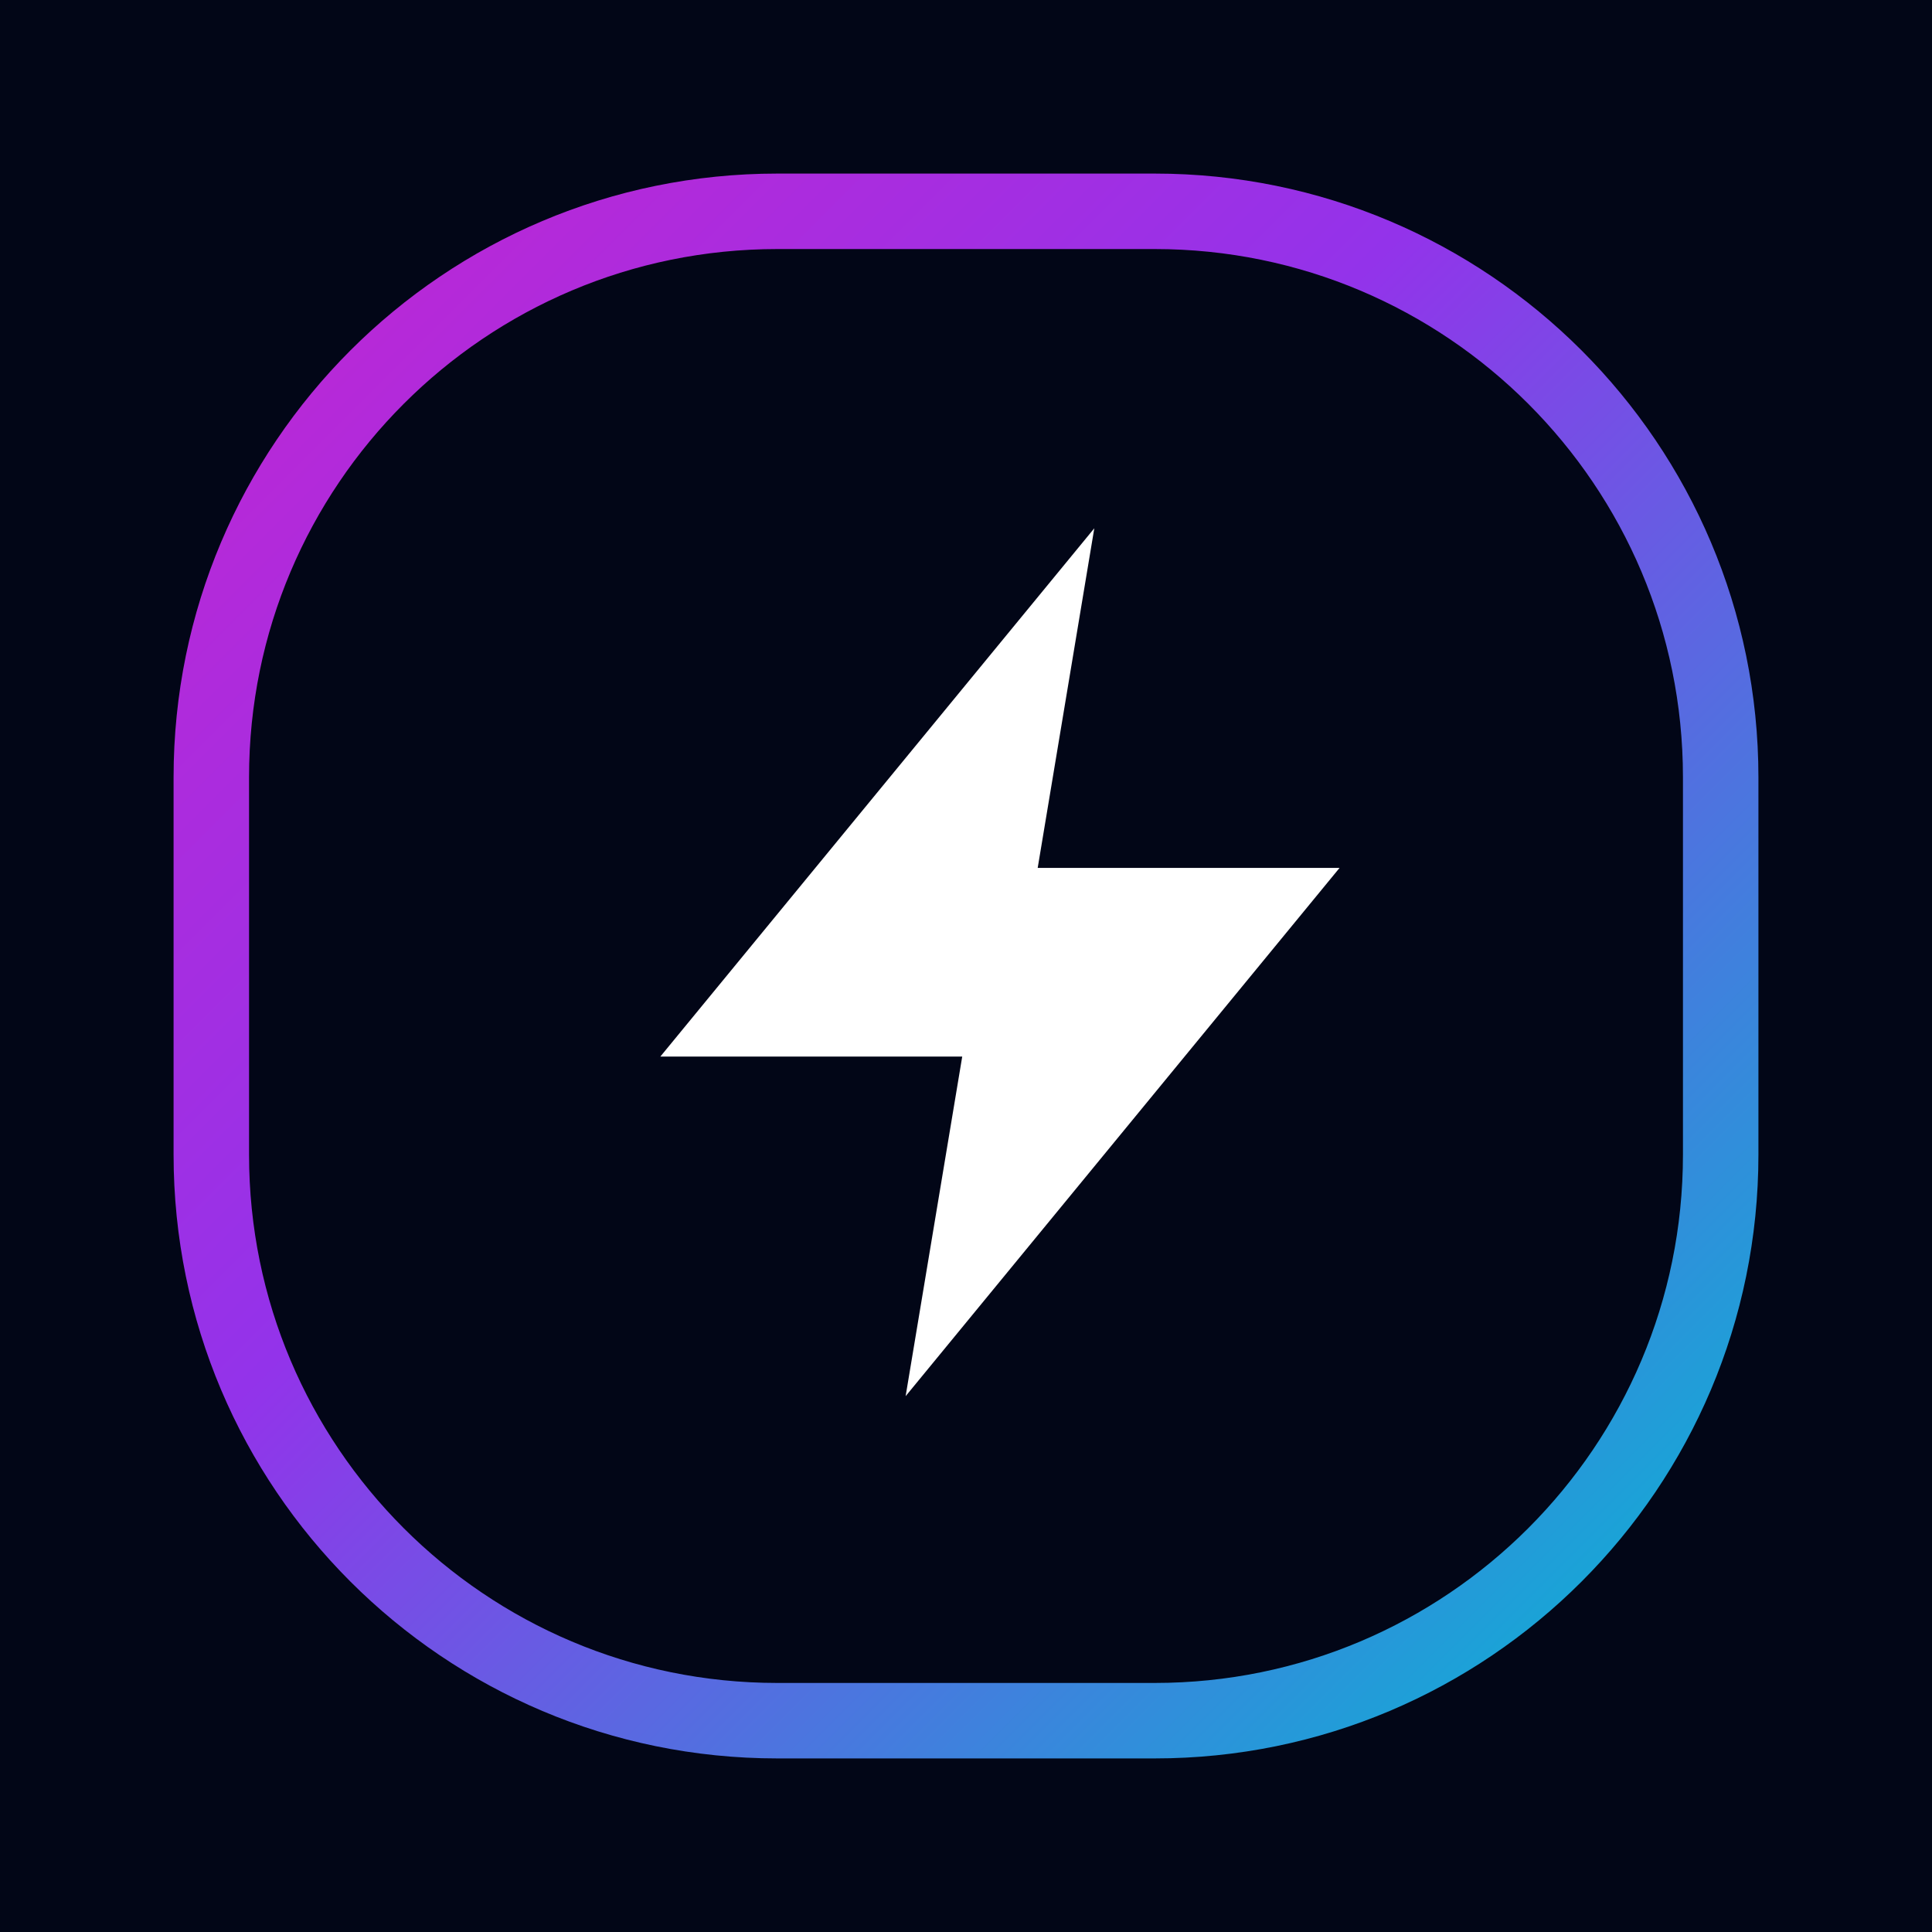
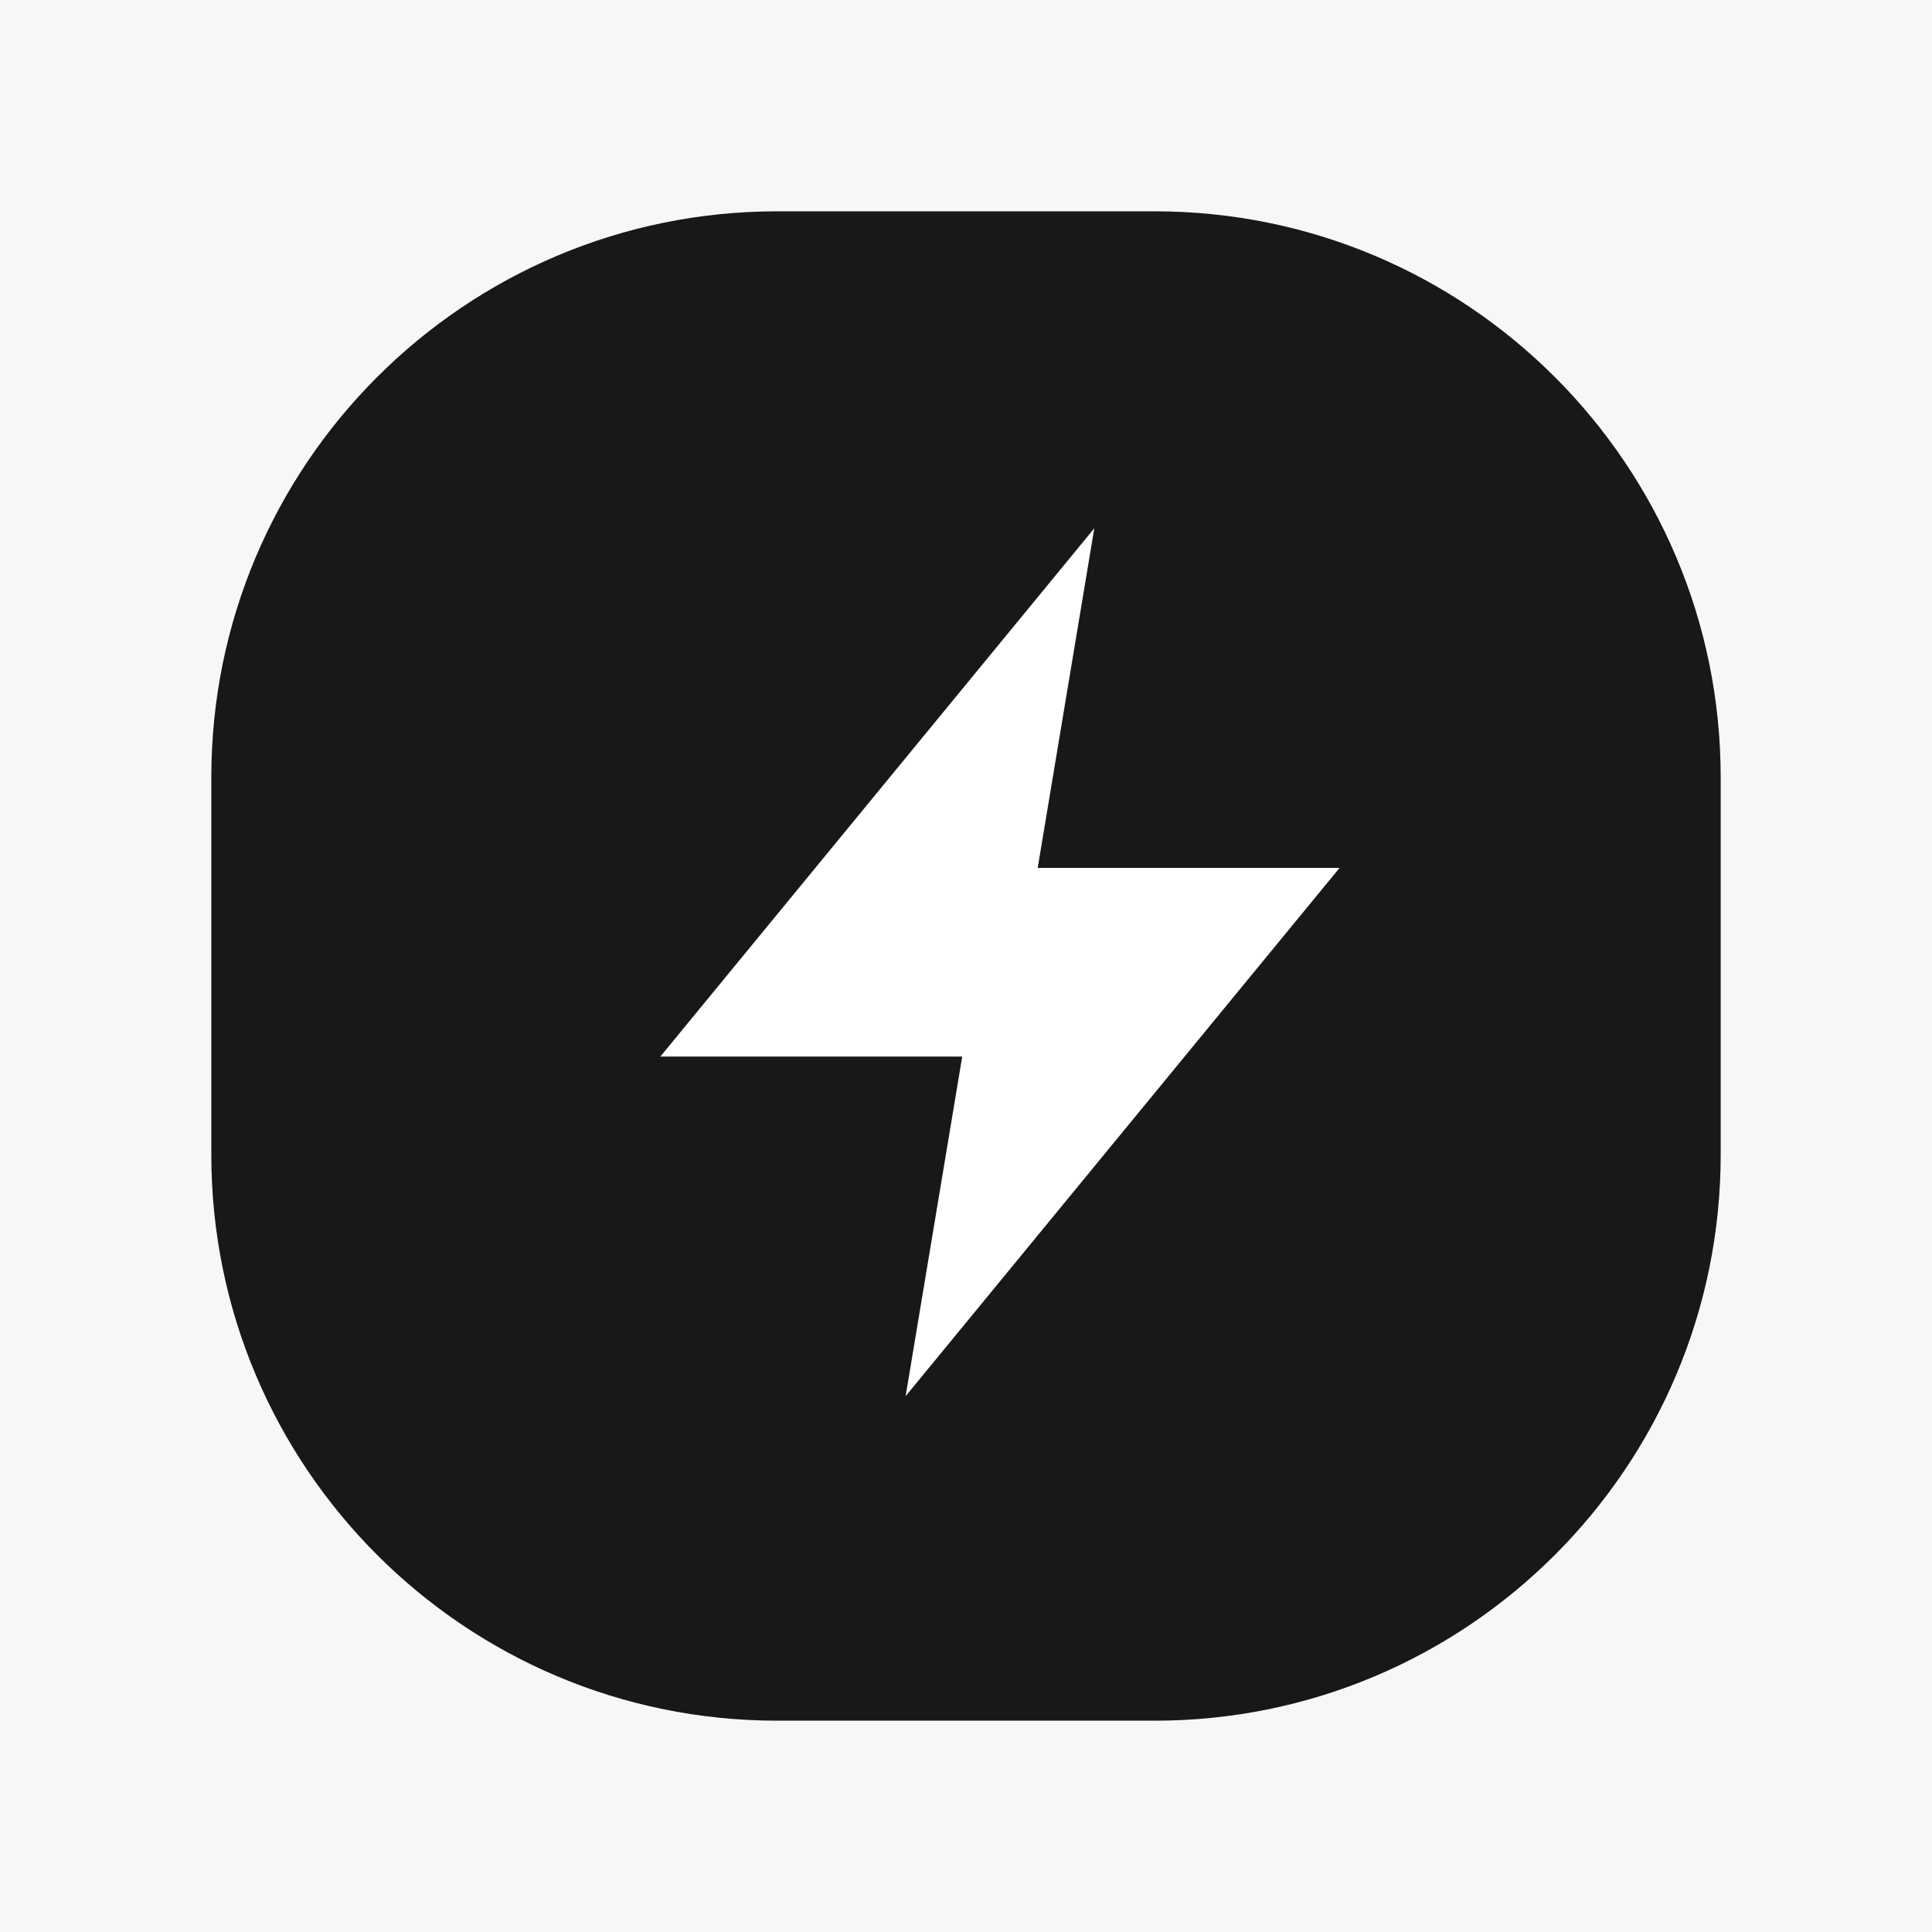
<svg xmlns="http://www.w3.org/2000/svg" width="1024" height="1024" viewBox="0 0 1024 1024">
-   <defs>
-     <rect id="bg" width="1024" height="1024" fill="#020617" />
-     <linearGradient id="borderGradient" x1="0%" y1="0%" x2="100%" y2="100%">
-       <stop offset="0%" stop-color="#c026d3" />
-       <stop offset="40%" stop-color="#9333ea" />
-       <stop offset="100%" stop-color="#06b6d4" />
-     </linearGradient>
-   </defs>
-   <use href="#bg" />
-   <rect x="112" y="112" width="800" height="800" rx="300" ry="300" fill="none" stroke="url(#borderGradient)" stroke-width="40" />
+   <rect width="1024" height="1024" fill="#F6F8F6" />
+   <rect x="112" y="112" width="800" height="800" rx="300" ry="300" fill="#18181b" />
  <path d="M 580 280 L 350 560 H 510 L 480 740 L 710 460 H 550 L 580 280 Z" fill="#FFFFFF" />
</svg>
